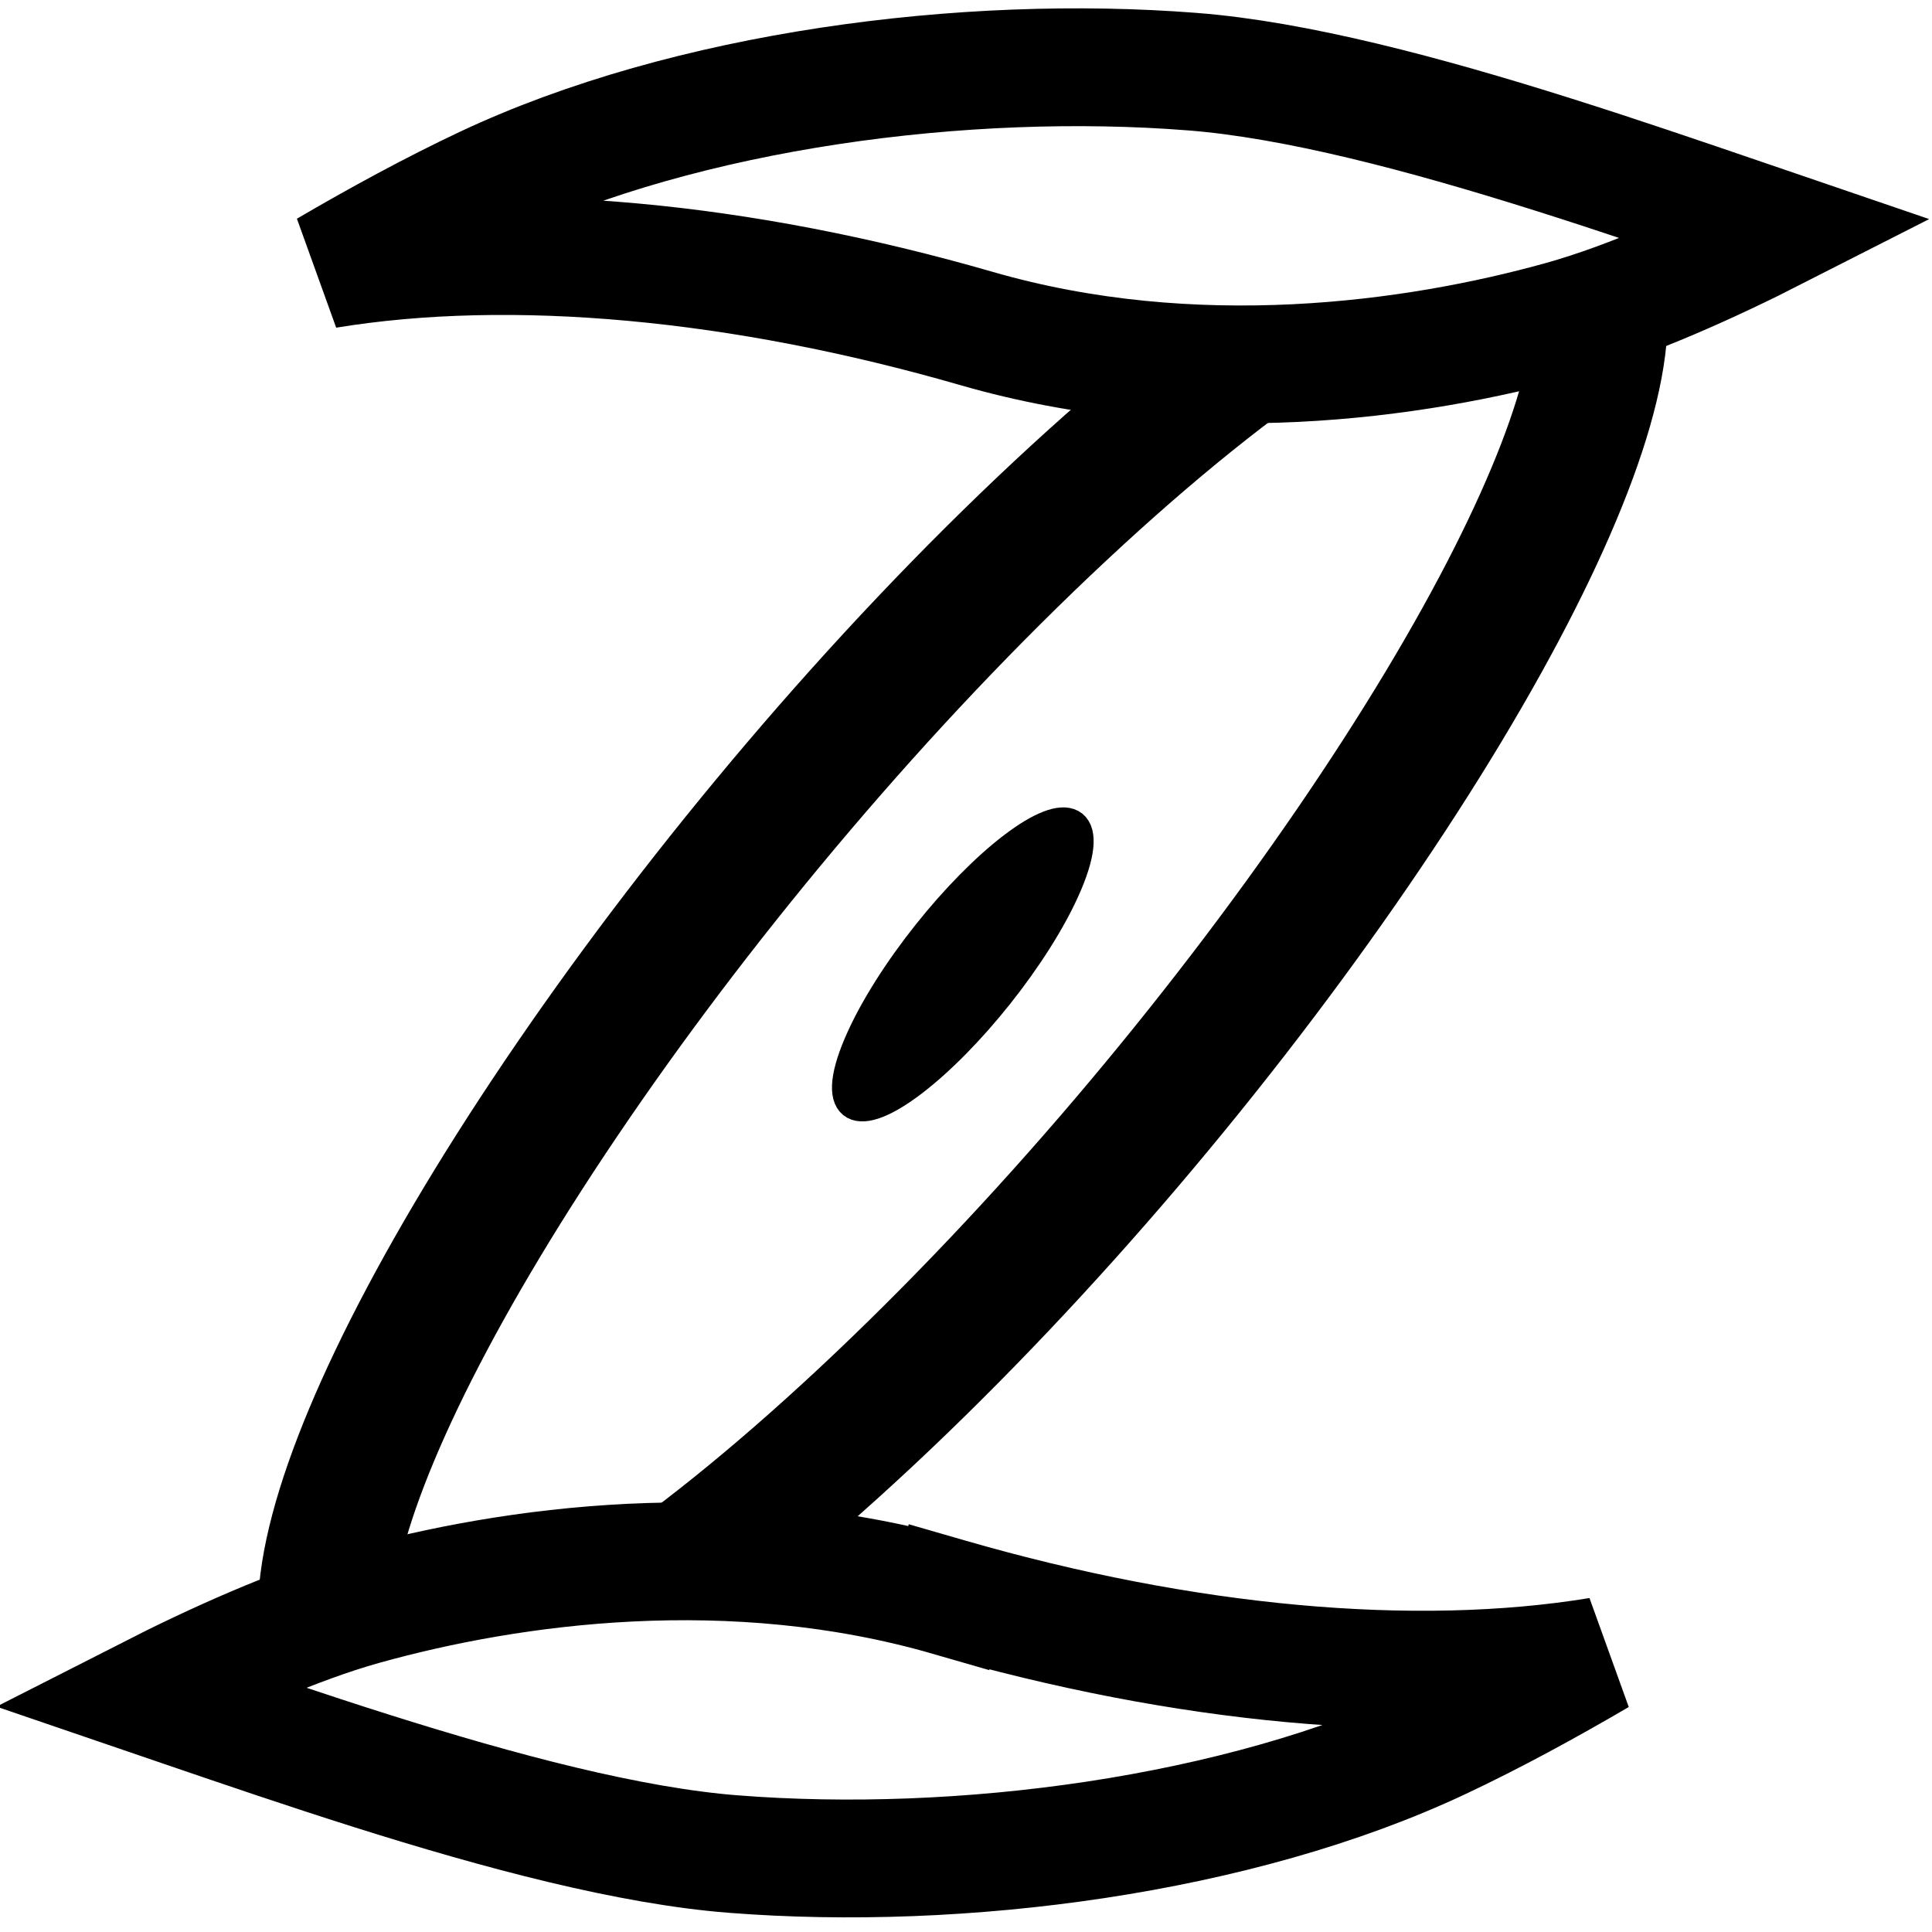
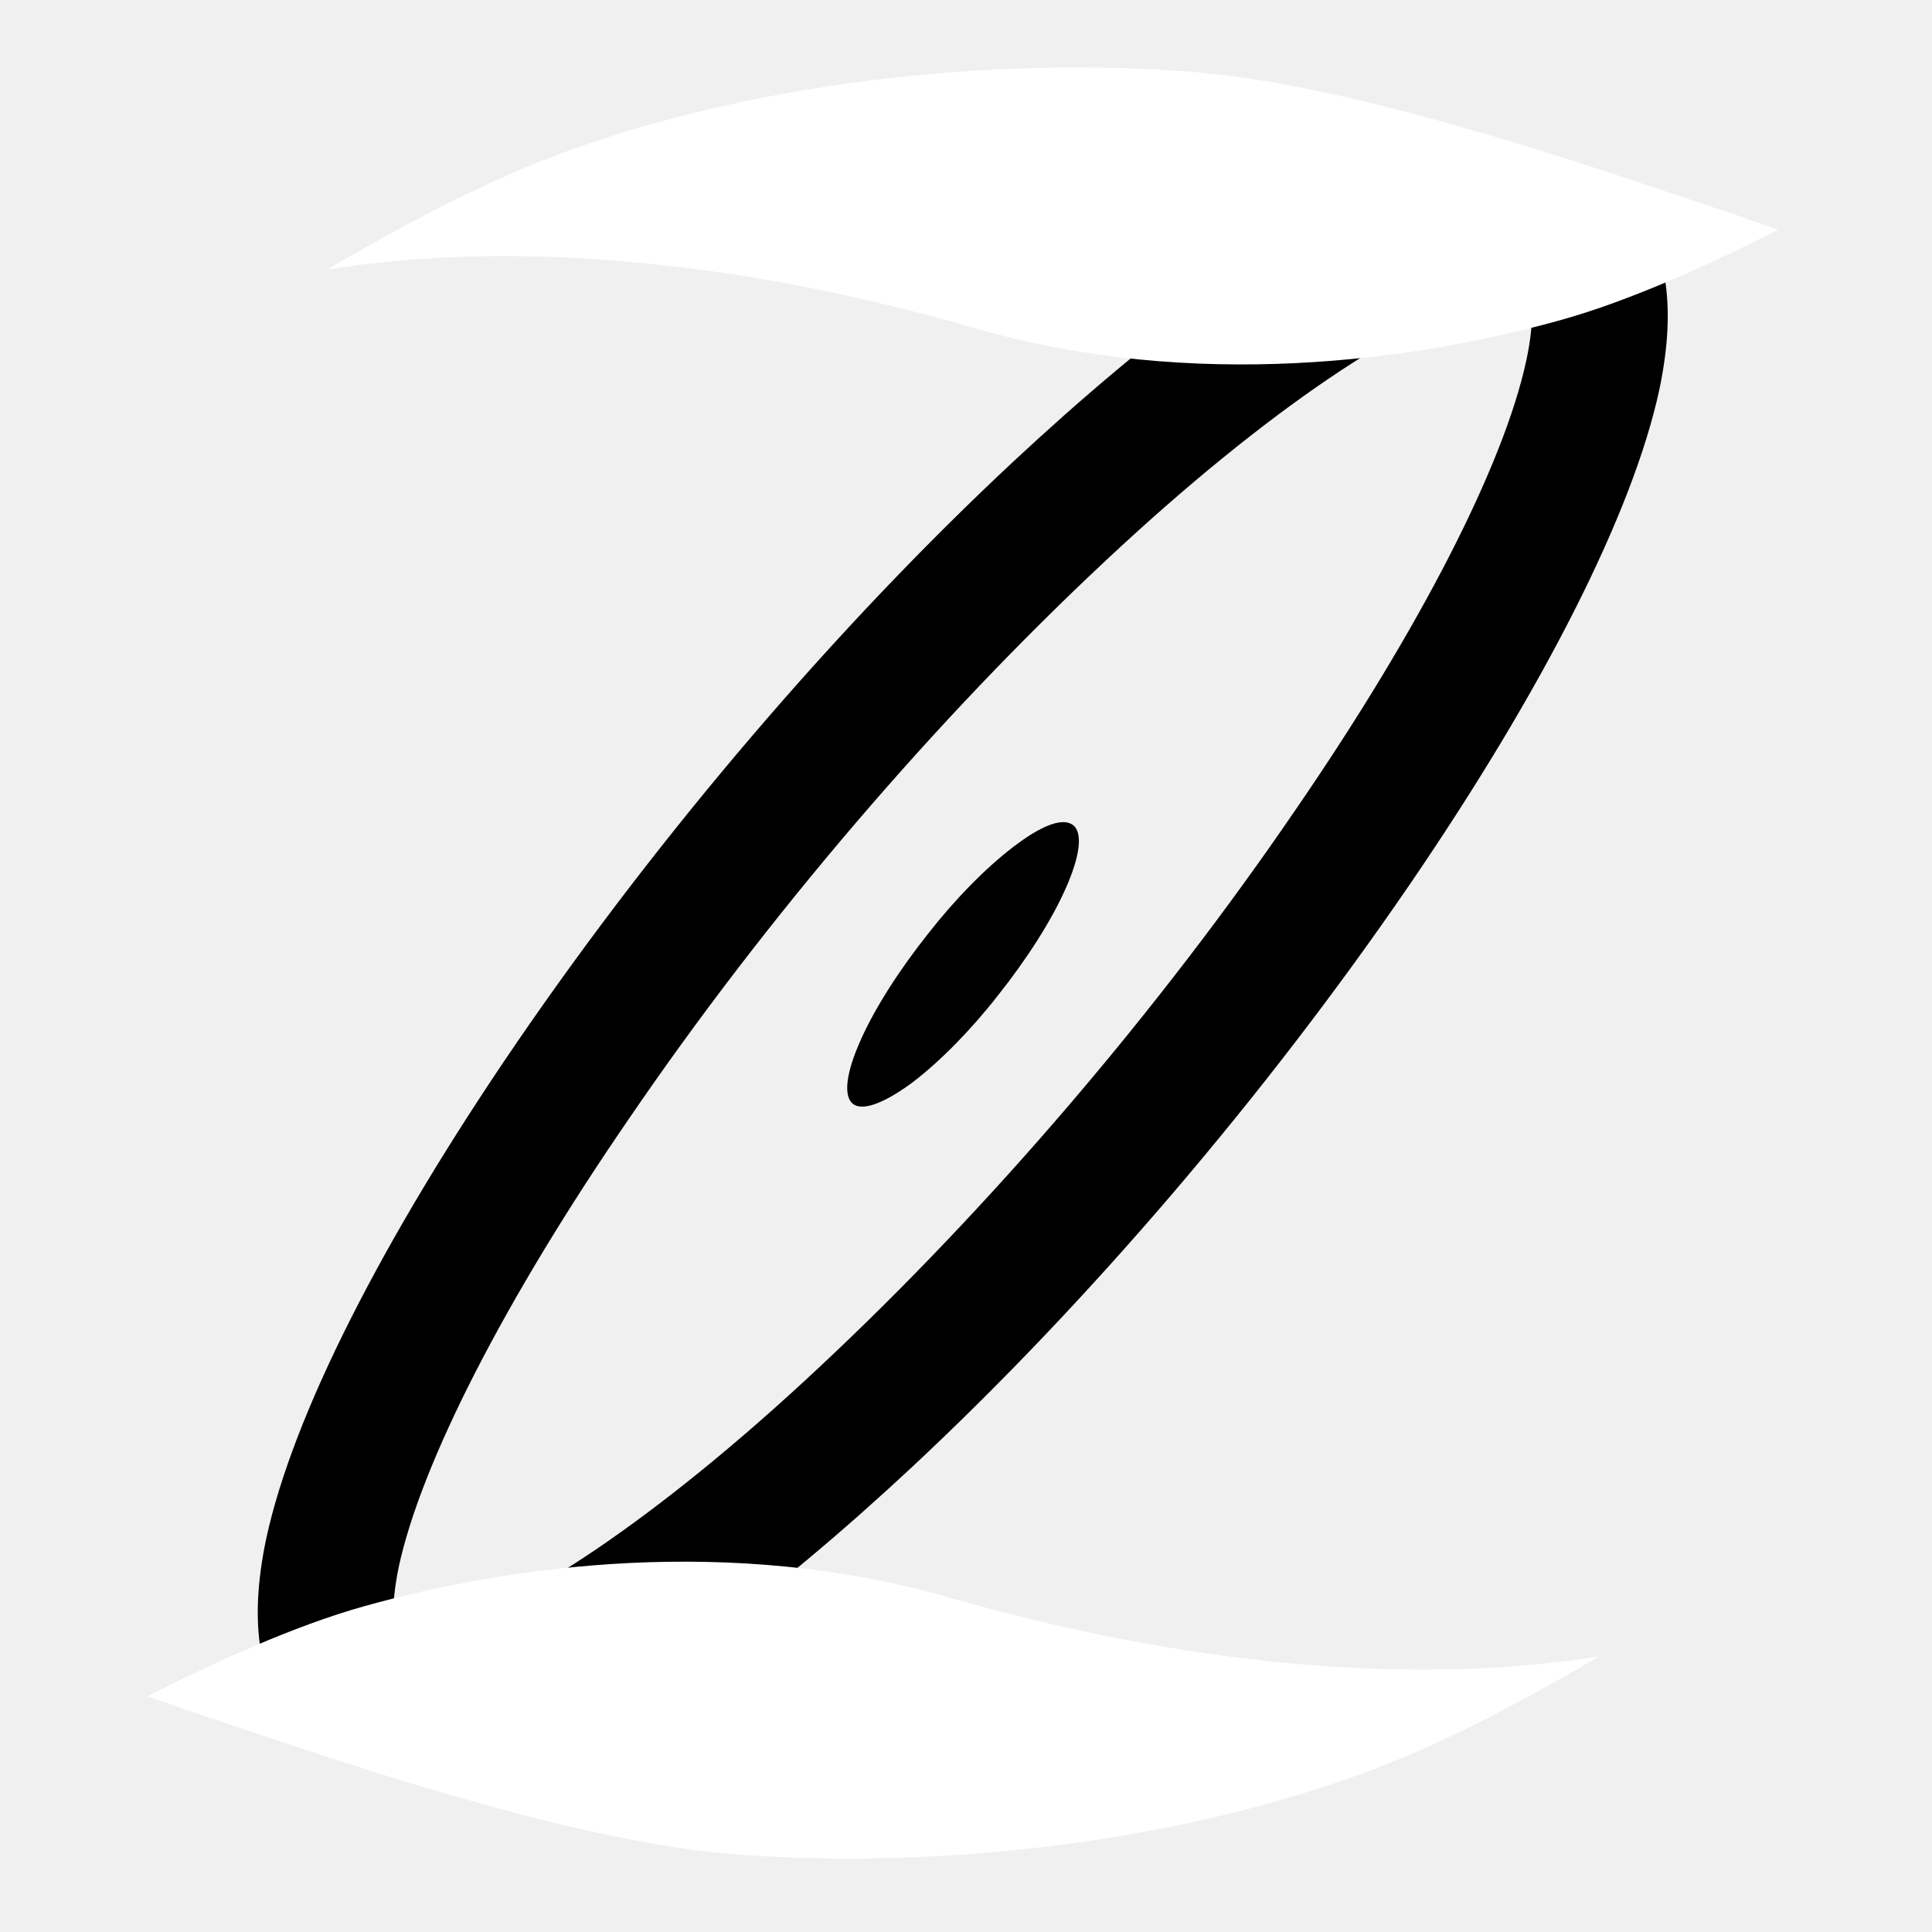
- <svg xmlns="http://www.w3.org/2000/svg" width="328" height="328" viewBox="0 0 328 328" fill="none">
-   <g clip-path="url(#clip0_1_2)">
-     <rect width="328" height="328" fill="white" />
-     <path d="M270.44 63.776C266.454 82.351 252.446 110.64 229.594 143.985C207.019 176.926 177.621 212.004 146.951 240.654C116.28 269.304 90.971 285.33 74.758 288.623C58.346 291.956 52.499 282.213 56.485 263.637C60.471 245.062 74.479 216.773 97.331 183.428C119.906 150.487 149.304 115.409 179.974 86.759C210.645 58.109 235.954 42.083 252.167 38.79C268.58 35.457 274.426 45.2 270.44 63.776Z" fill="white" stroke="black" stroke-width="23" />
-     <path d="M143.455 210.683C167.878 192.059 196.633 155.939 207.68 130.006C218.728 104.073 207.885 98.147 183.461 116.771C159.038 135.395 130.284 171.516 119.236 197.449C108.188 223.382 119.032 229.307 143.455 210.683Z" fill="white" />
-     <path d="M144.75 207.642C167.592 190.224 194.484 156.443 204.816 132.19C215.148 107.936 205.007 102.395 182.166 119.812C159.325 137.23 132.432 171.011 122.1 195.265C111.768 219.518 121.909 225.059 144.75 207.642Z" fill="white" />
-     <path d="M154.963 183.669C159.656 180.091 164.845 174.774 169.512 168.912C174.142 163.095 178.61 156.276 181.199 150.199C183.787 144.123 183.626 140.833 181.88 139.879C180.12 138.917 176.647 140.206 171.954 143.785C167.26 147.364 162.071 152.681 157.405 158.542C152.774 164.359 148.306 171.178 145.718 177.255C143.129 183.332 143.29 186.621 145.037 187.575C146.796 188.537 150.269 187.248 154.963 183.669Z" fill="black" stroke="black" stroke-width="5" />
-     <path d="M296.937 37.309C298.617 37.883 300.281 38.452 301.926 39.014C290.688 44.74 276.929 50.998 265.115 54.289C240.083 61.262 202.669 66.424 165.811 55.778C125.871 44.242 86.951 40.6 55.457 45.761C64.291 40.593 73.475 35.598 82.287 31.444C116.716 15.216 163.981 9.152 202.391 12.161L202.395 12.161C219.954 13.53 241.823 19.326 263.909 26.307C274.865 29.77 285.684 33.46 295.875 36.946L296.937 37.309Z" fill="white" stroke="black" stroke-width="20" />
-     <path d="M271.468 281.173C262.634 286.342 253.451 291.336 244.638 295.49C210.21 311.718 162.944 317.782 124.534 314.773L124.531 314.773C106.971 313.404 85.102 307.608 63.016 300.627C52.06 297.164 41.242 293.474 31.05 289.989C30.695 289.867 30.342 289.746 29.988 289.626C28.308 289.051 26.644 288.482 24.999 287.92C36.238 282.194 49.997 275.936 61.81 272.645C86.843 265.672 124.256 260.51 161.115 271.156L163.89 261.549L161.115 271.156C201.054 282.692 239.974 286.334 271.468 281.173Z" fill="white" stroke="black" stroke-width="20" />
+ <svg xmlns="http://www.w3.org/2000/svg" version="1.1" x="0px" y="0px" viewBox="0 0 328 328" enable-background="new 0 0 328 328" xml:space="preserve">
+   <g>
+     <g>
+       <path d="M68.9,300.8c-8.9,0-14.6-3.5-17.9-6.9c-7-7-8.9-18-5.8-32.7c4.5-20.8,19.6-50.7,42.6-84.3c24.4-35.6,54.3-70.6,84.3-98.6    c21.9-20.4,53.1-45.8,77.8-50.8c13.8-2.8,21.8,1.7,26,6c7,7,8.9,18,5.8,32.7l0,0c-4.5,20.8-19.6,50.7-42.6,84.3    c-24.4,35.6-54.3,70.6-84.3,98.6c-21.9,20.4-53.1,45.8-77.8,50.8C74.1,300.5,71.4,300.8,68.9,300.8z M67.3,277.6    c0.5,0.1,2,0.4,5.1-0.3c14.7-3,39.6-19.8,66.6-45.1c28.8-26.9,57.6-60.5,81-94.8c21.1-30.7,35.3-58.5,39.1-76.1l0,0    c1.7-7.8,0.7-10.8,0.4-11.6c-0.5-0.1-2-0.4-5.1,0.3c-14.7,3-39.6,19.8-66.6,45.1c-28.8,26.9-57.6,60.5-81,94.8    c-21.1,30.7-35.3,58.5-39.1,76.1C66.1,273.8,67,276.9,67.3,277.6z" />
+     </g>
+     <path stroke-width="5" d="M155,183.7c4.7-3.6,9.9-8.9,14.5-14.8c4.6-5.8,9.1-12.6,11.7-18.7   c2.6-6.1,2.4-9.4,0.7-10.3c-1.8-1-5.2,0.3-9.9,3.9c-4.7,3.6-9.9,8.9-14.5,14.8c-4.6,5.8-9.1,12.6-11.7,18.7   c-2.6,6.1-2.4,9.4-0.7,10.3S150.3,187.2,155,183.7z" />
+     <path fill="#FFFFFF" stroke-width="20" d="M296.9,37.3c1.7,0.6,3.3,1.1,5,1.7c-11.2,5.7-25,12-36.8,15.3   c-25,7-62.4,12.1-99.3,1.5C125.9,44.2,87,40.6,55.5,45.8c8.8-5.2,18-10.2,26.8-14.3C116.7,15.2,164,9.2,202.4,12.2l0,0   c17.6,1.4,39.4,7.2,61.5,14.1c11,3.5,21.8,7.2,32,10.6L296.9,37.3z" />
+     <path fill="#FFFFFF" stroke-width="20" d="M271.5,281.2c-8.8,5.2-18,10.2-26.8,14.3   c-34.4,16.2-81.7,22.3-120.1,19.3l0,0c-17.6-1.4-39.4-7.2-61.5-14.1c-11-3.5-21.8-7.2-32-10.6c-0.4-0.1-0.7-0.2-1.1-0.4   c-1.7-0.6-3.3-1.1-5-1.7c11.2-5.7,25-12,36.8-15.3c25-7,62.4-12.1,99.3-1.5l2.8-9.6l-2.8,9.6C201.1,282.7,240,286.3,271.5,281.2z" />
  </g>
-   <defs>
-     <clipPath id="clip0_1_2">
-       <rect width="328" height="328" fill="white" />
-     </clipPath>
-   </defs>
</svg>
